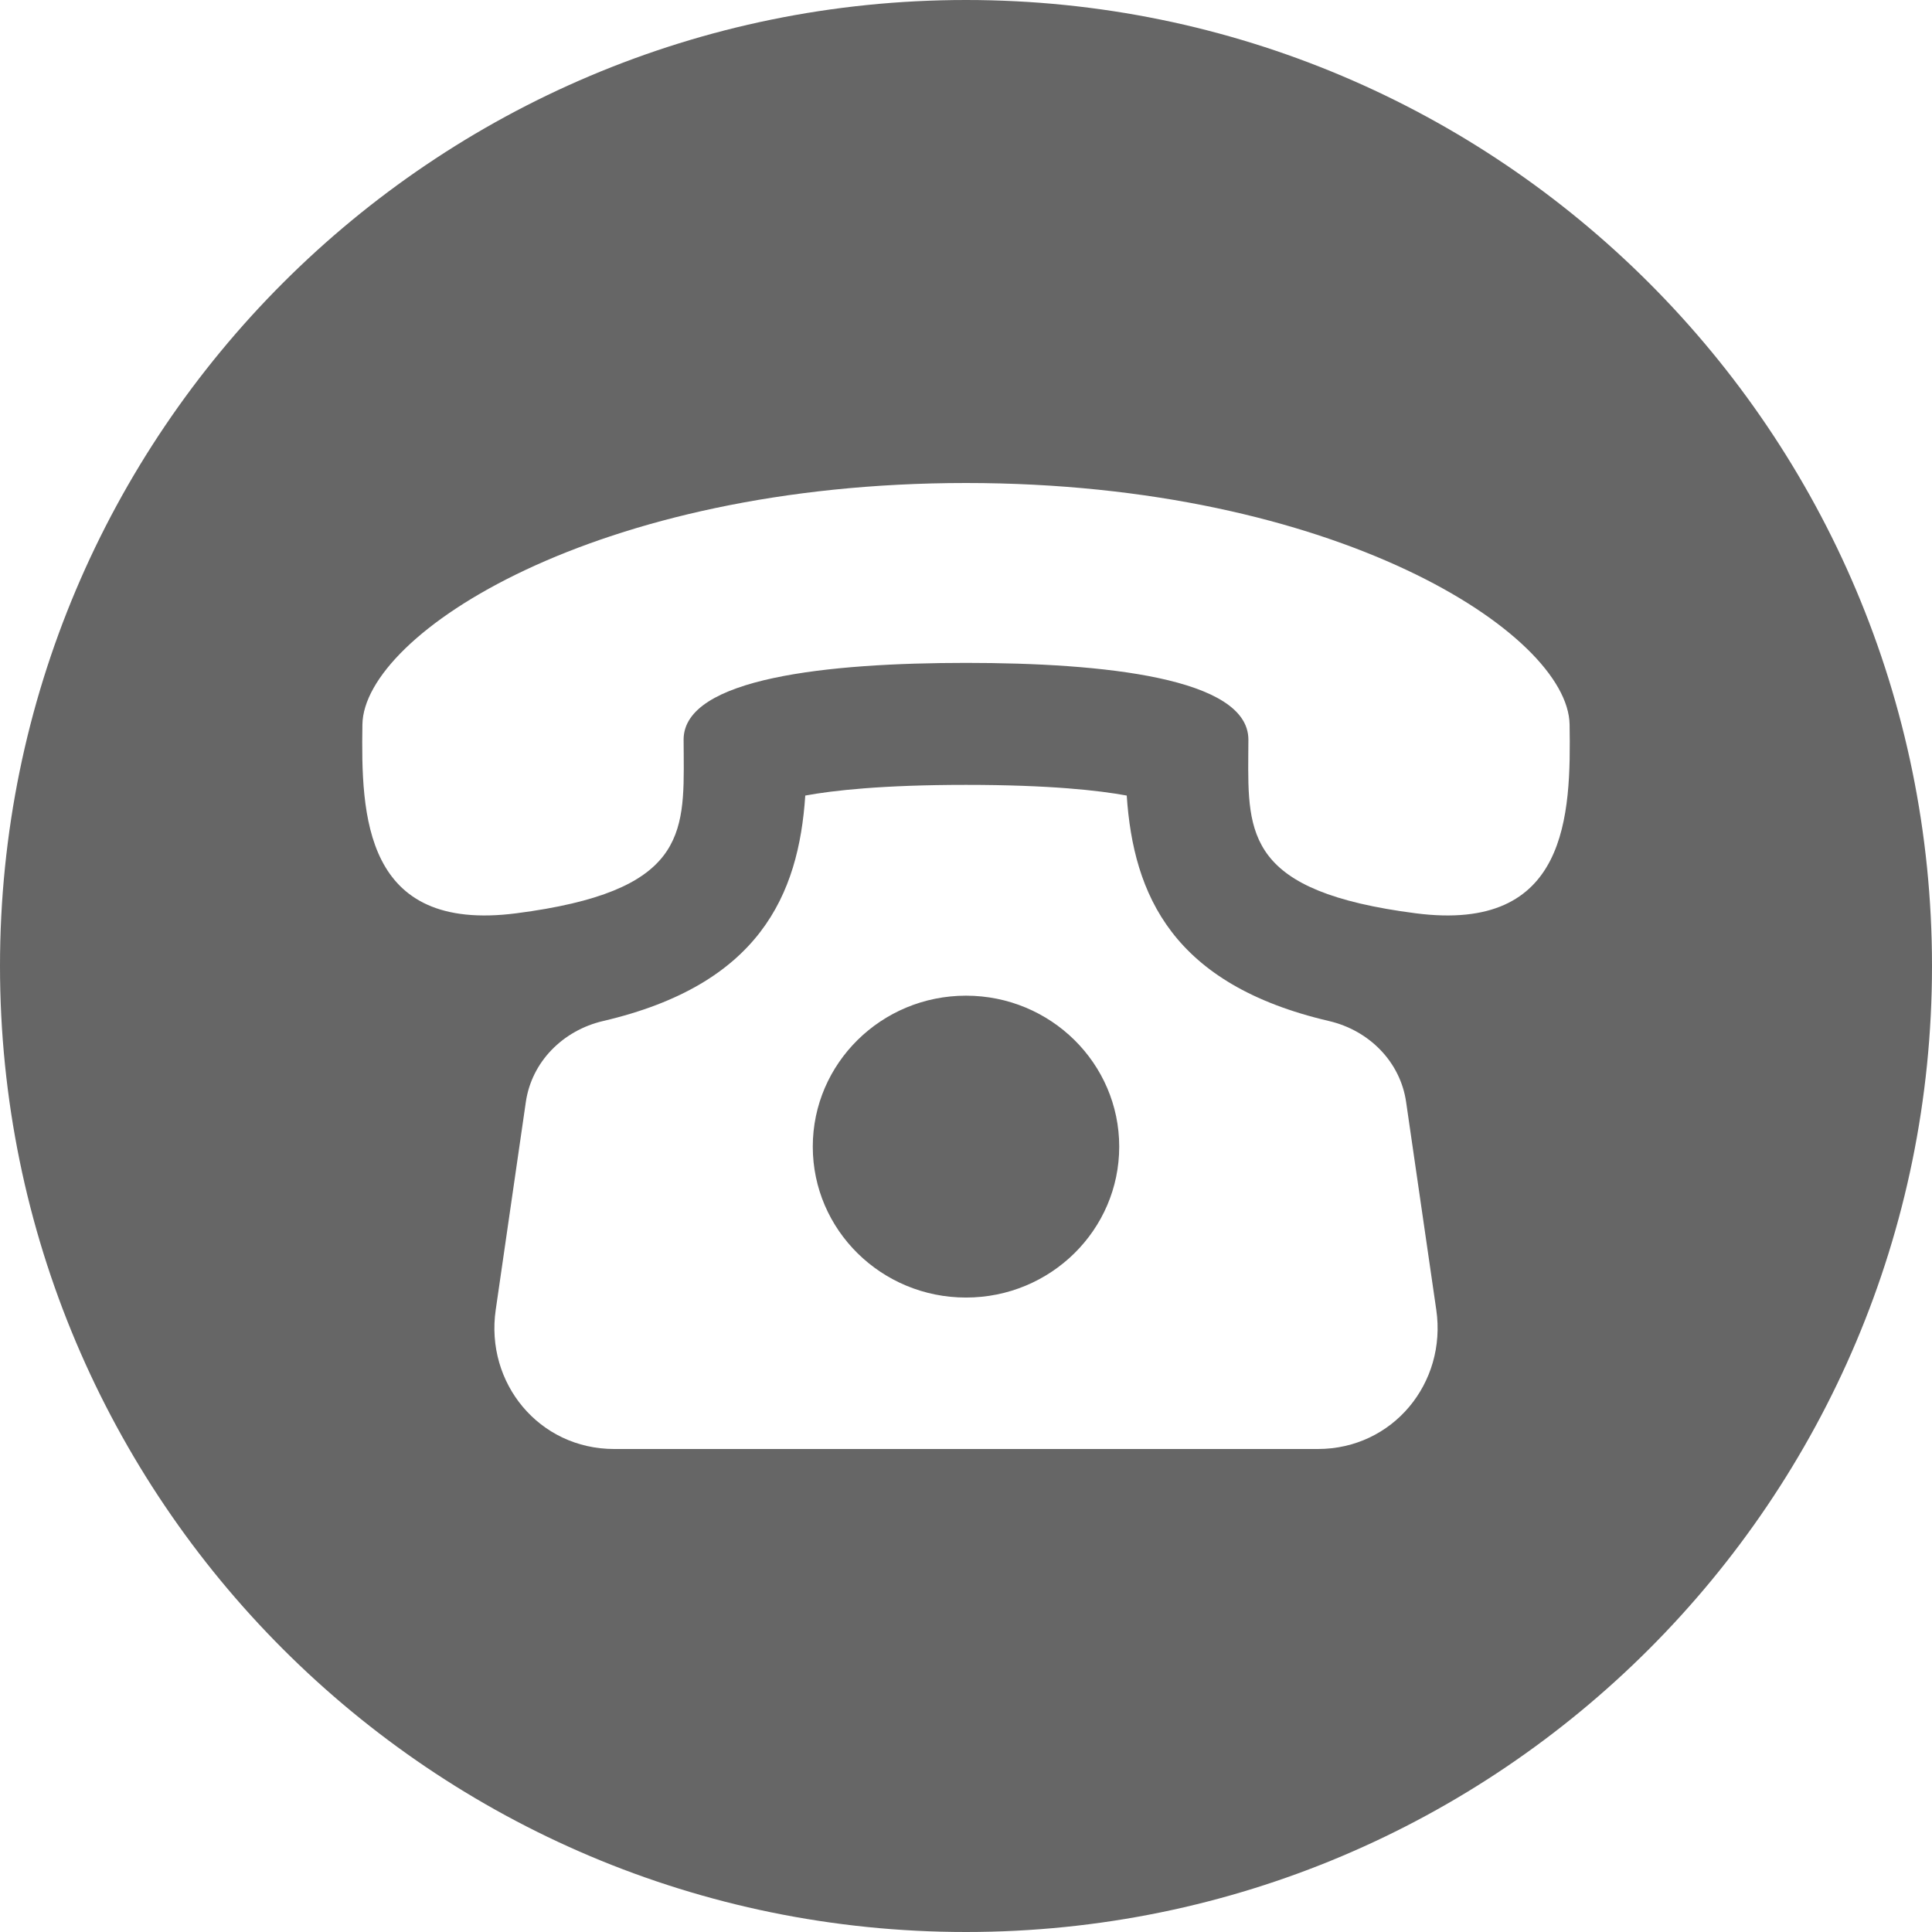
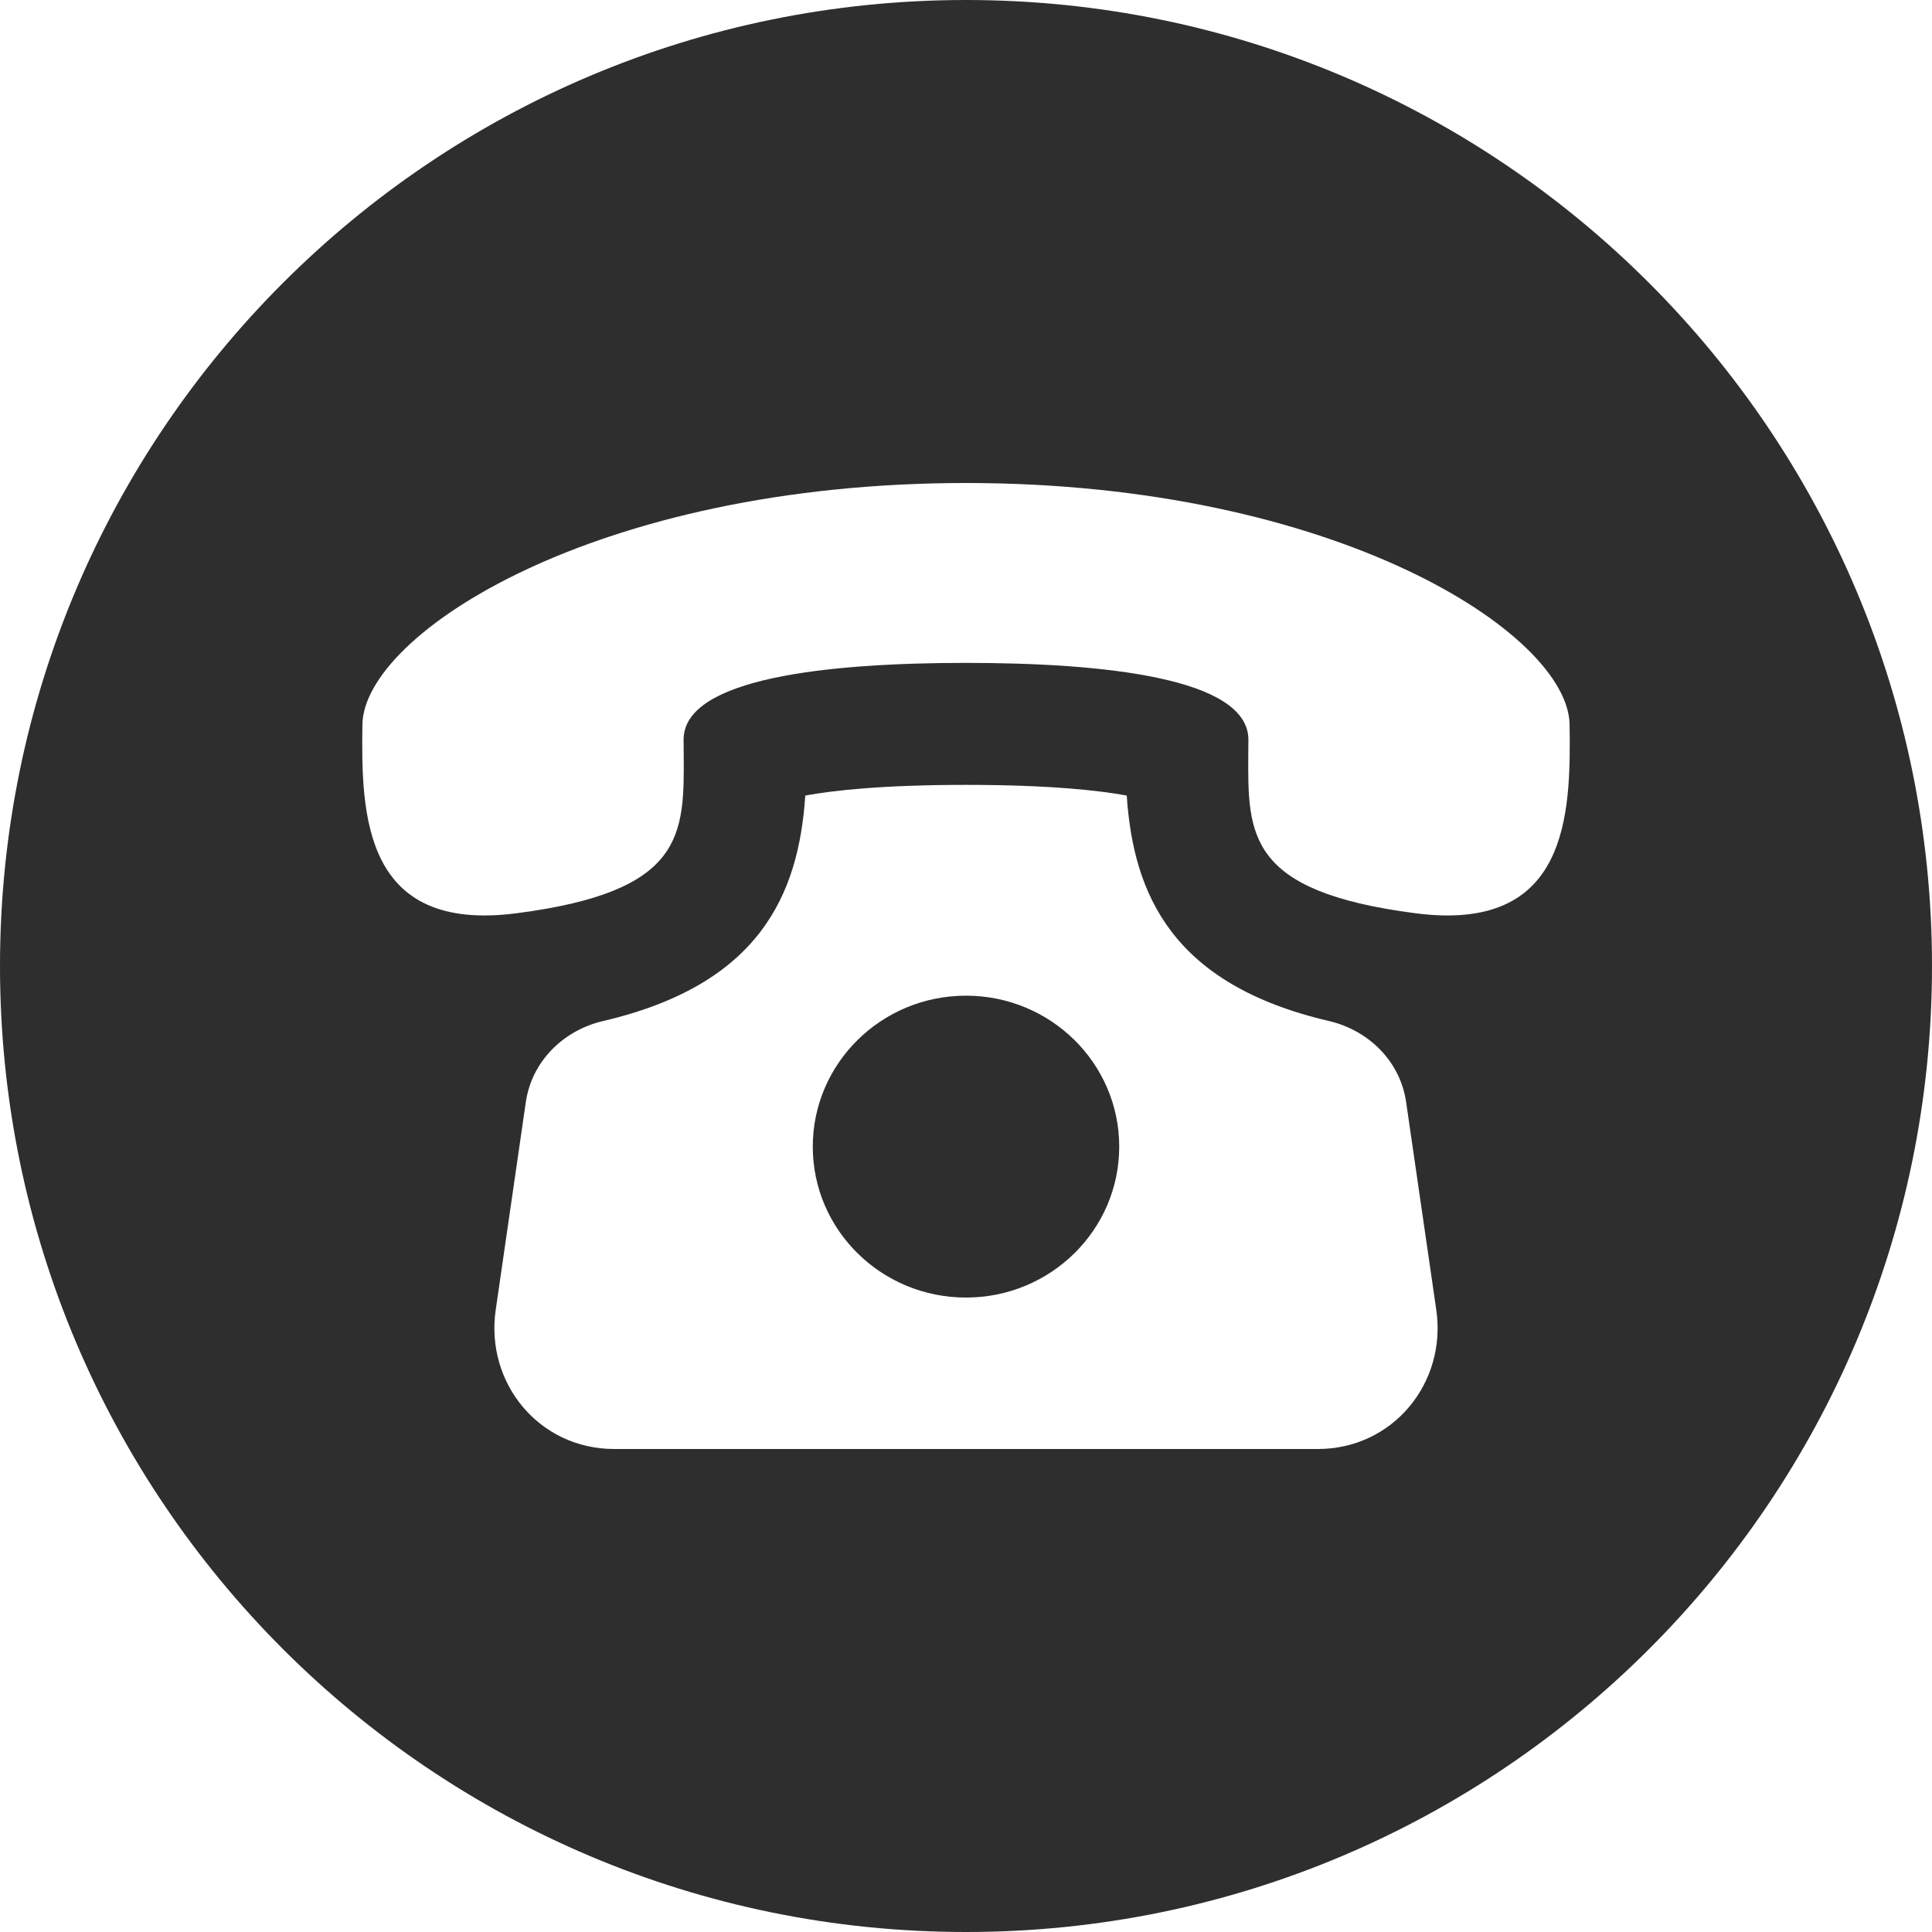
<svg xmlns="http://www.w3.org/2000/svg" width="36" height="36" viewBox="0 0 36 36" fill="none">
-   <path fill-rule="evenodd" clip-rule="evenodd" d="M18 36C27.941 36 36 27.941 36 18C36 8.059 27.941 0 18 0C8.059 0 0 8.059 0 18C0 27.941 8.059 36 18 36ZM24.762 19.025C25.511 19.199 26.093 19.784 26.201 20.535L26.763 24.407C26.961 25.77 25.954 27 24.556 27H11.444C10.045 27 9.039 25.77 9.237 24.407L9.798 20.535C9.907 19.784 10.489 19.2 11.239 19.025C14.151 18.345 14.882 16.676 15.005 14.824C15.521 14.729 16.44 14.625 18 14.625C19.56 14.625 20.479 14.729 20.995 14.824C21.119 16.676 21.849 18.345 24.762 19.025ZM15.145 21.366C15.145 22.919 16.423 24.178 18 24.178C19.576 24.178 20.855 22.919 20.855 21.366C20.855 19.814 19.577 18.553 18 18.553C16.423 18.553 15.145 19.814 15.145 21.366ZM18 9C24.904 9.001 29.22 11.812 29.247 13.5C29.273 15.188 29.222 17.384 26.381 17.018C23.242 16.613 23.25 15.56 23.26 14.054C23.261 13.965 23.262 13.874 23.262 13.782C23.261 12.63 20.558 12.352 18 12.352C15.442 12.352 12.738 12.63 12.738 13.782C12.738 13.874 12.739 13.965 12.74 14.054C12.75 15.56 12.758 16.613 9.619 17.018C6.777 17.384 6.727 15.188 6.753 13.5C6.779 11.812 11.095 9.001 18 9Z" fill="black" fill-opacity="0.6" />
+   <path fill-rule="evenodd" clip-rule="evenodd" d="M18 36C27.941 36 36 27.941 36 18C36 8.059 27.941 0 18 0C8.059 0 0 8.059 0 18C0 27.941 8.059 36 18 36ZM24.762 19.025C25.511 19.199 26.093 19.784 26.201 20.535L26.763 24.407C26.961 25.77 25.954 27 24.556 27H11.444C10.045 27 9.039 25.77 9.237 24.407L9.798 20.535C9.907 19.784 10.489 19.2 11.239 19.025C14.151 18.345 14.882 16.676 15.005 14.824C15.521 14.729 16.44 14.625 18 14.625C19.56 14.625 20.479 14.729 20.995 14.824C21.119 16.676 21.849 18.345 24.762 19.025ZM15.145 21.366C15.145 22.919 16.423 24.178 18 24.178C19.576 24.178 20.855 22.919 20.855 21.366C20.855 19.814 19.577 18.553 18 18.553C16.423 18.553 15.145 19.814 15.145 21.366ZM18 9C24.904 9.001 29.22 11.812 29.247 13.5C29.273 15.188 29.222 17.384 26.381 17.018C23.242 16.613 23.25 15.56 23.26 14.054C23.261 13.965 23.262 13.874 23.262 13.782C23.261 12.63 20.558 12.352 18 12.352C15.442 12.352 12.738 12.63 12.738 13.782C12.738 13.874 12.739 13.965 12.74 14.054C12.75 15.56 12.758 16.613 9.619 17.018C6.777 17.384 6.727 15.188 6.753 13.5C6.779 11.812 11.095 9.001 18 9Z" fill="black" fill-opacity="0.82" />
</svg>
